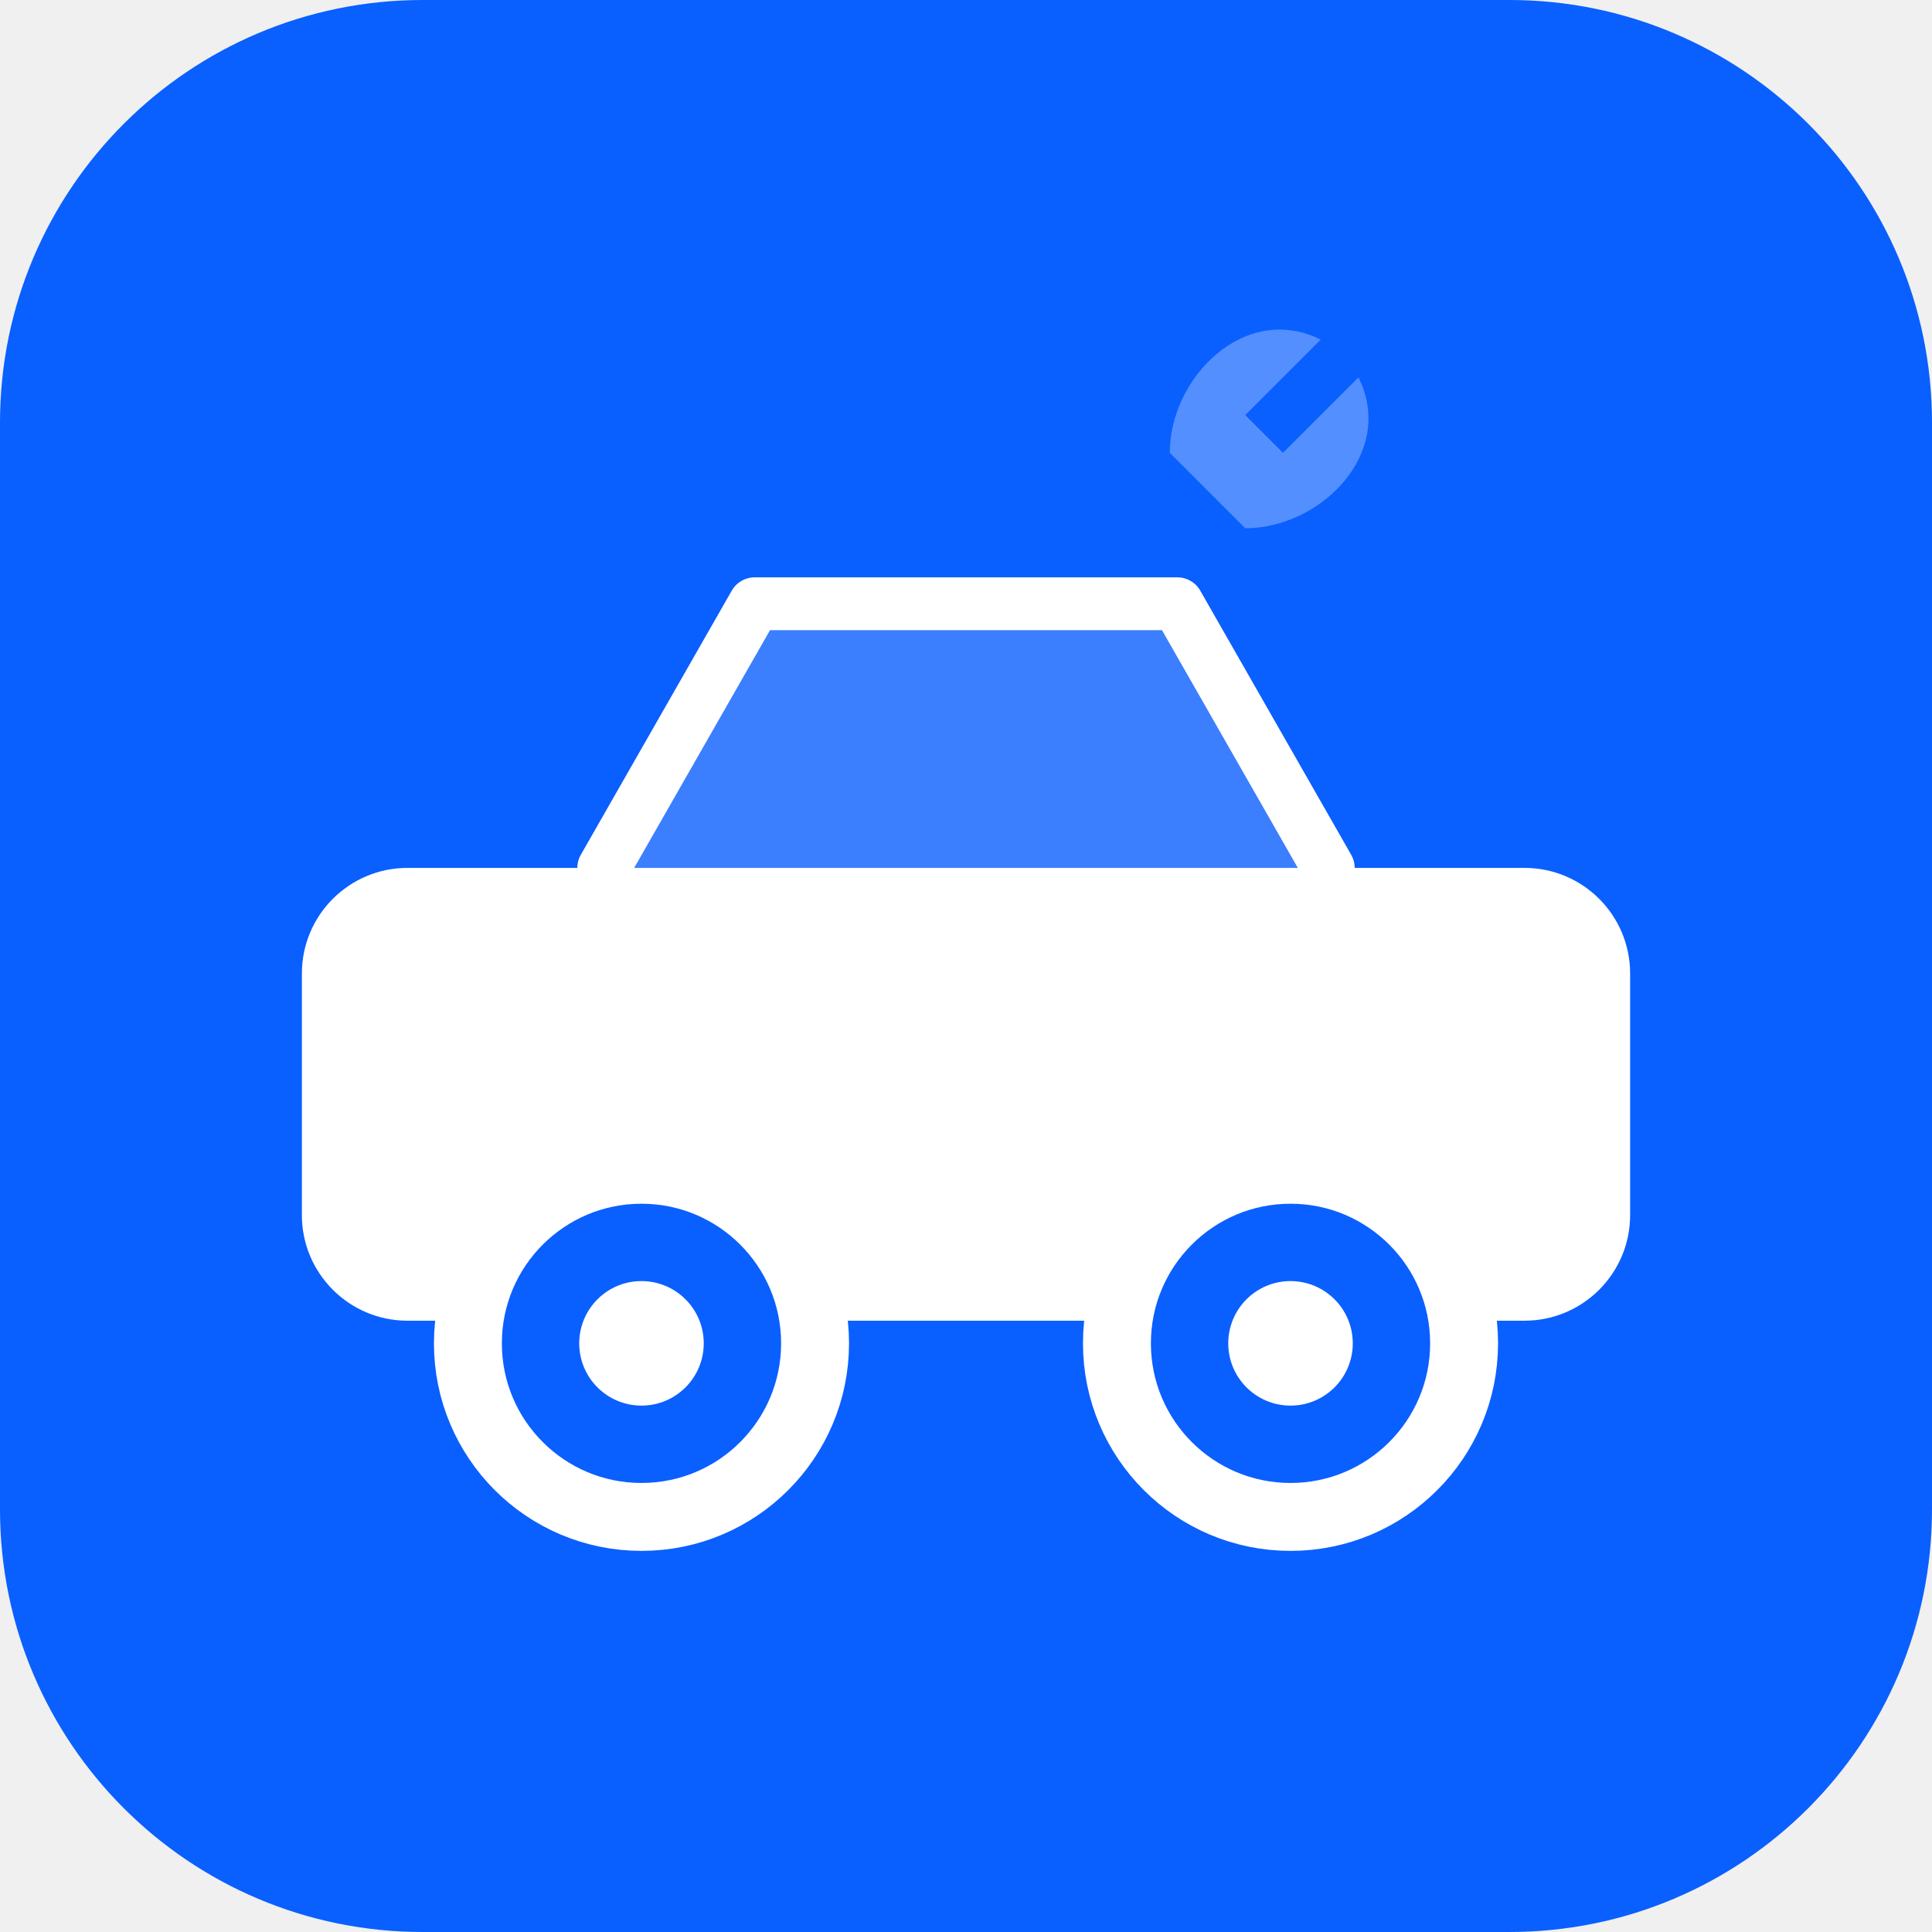
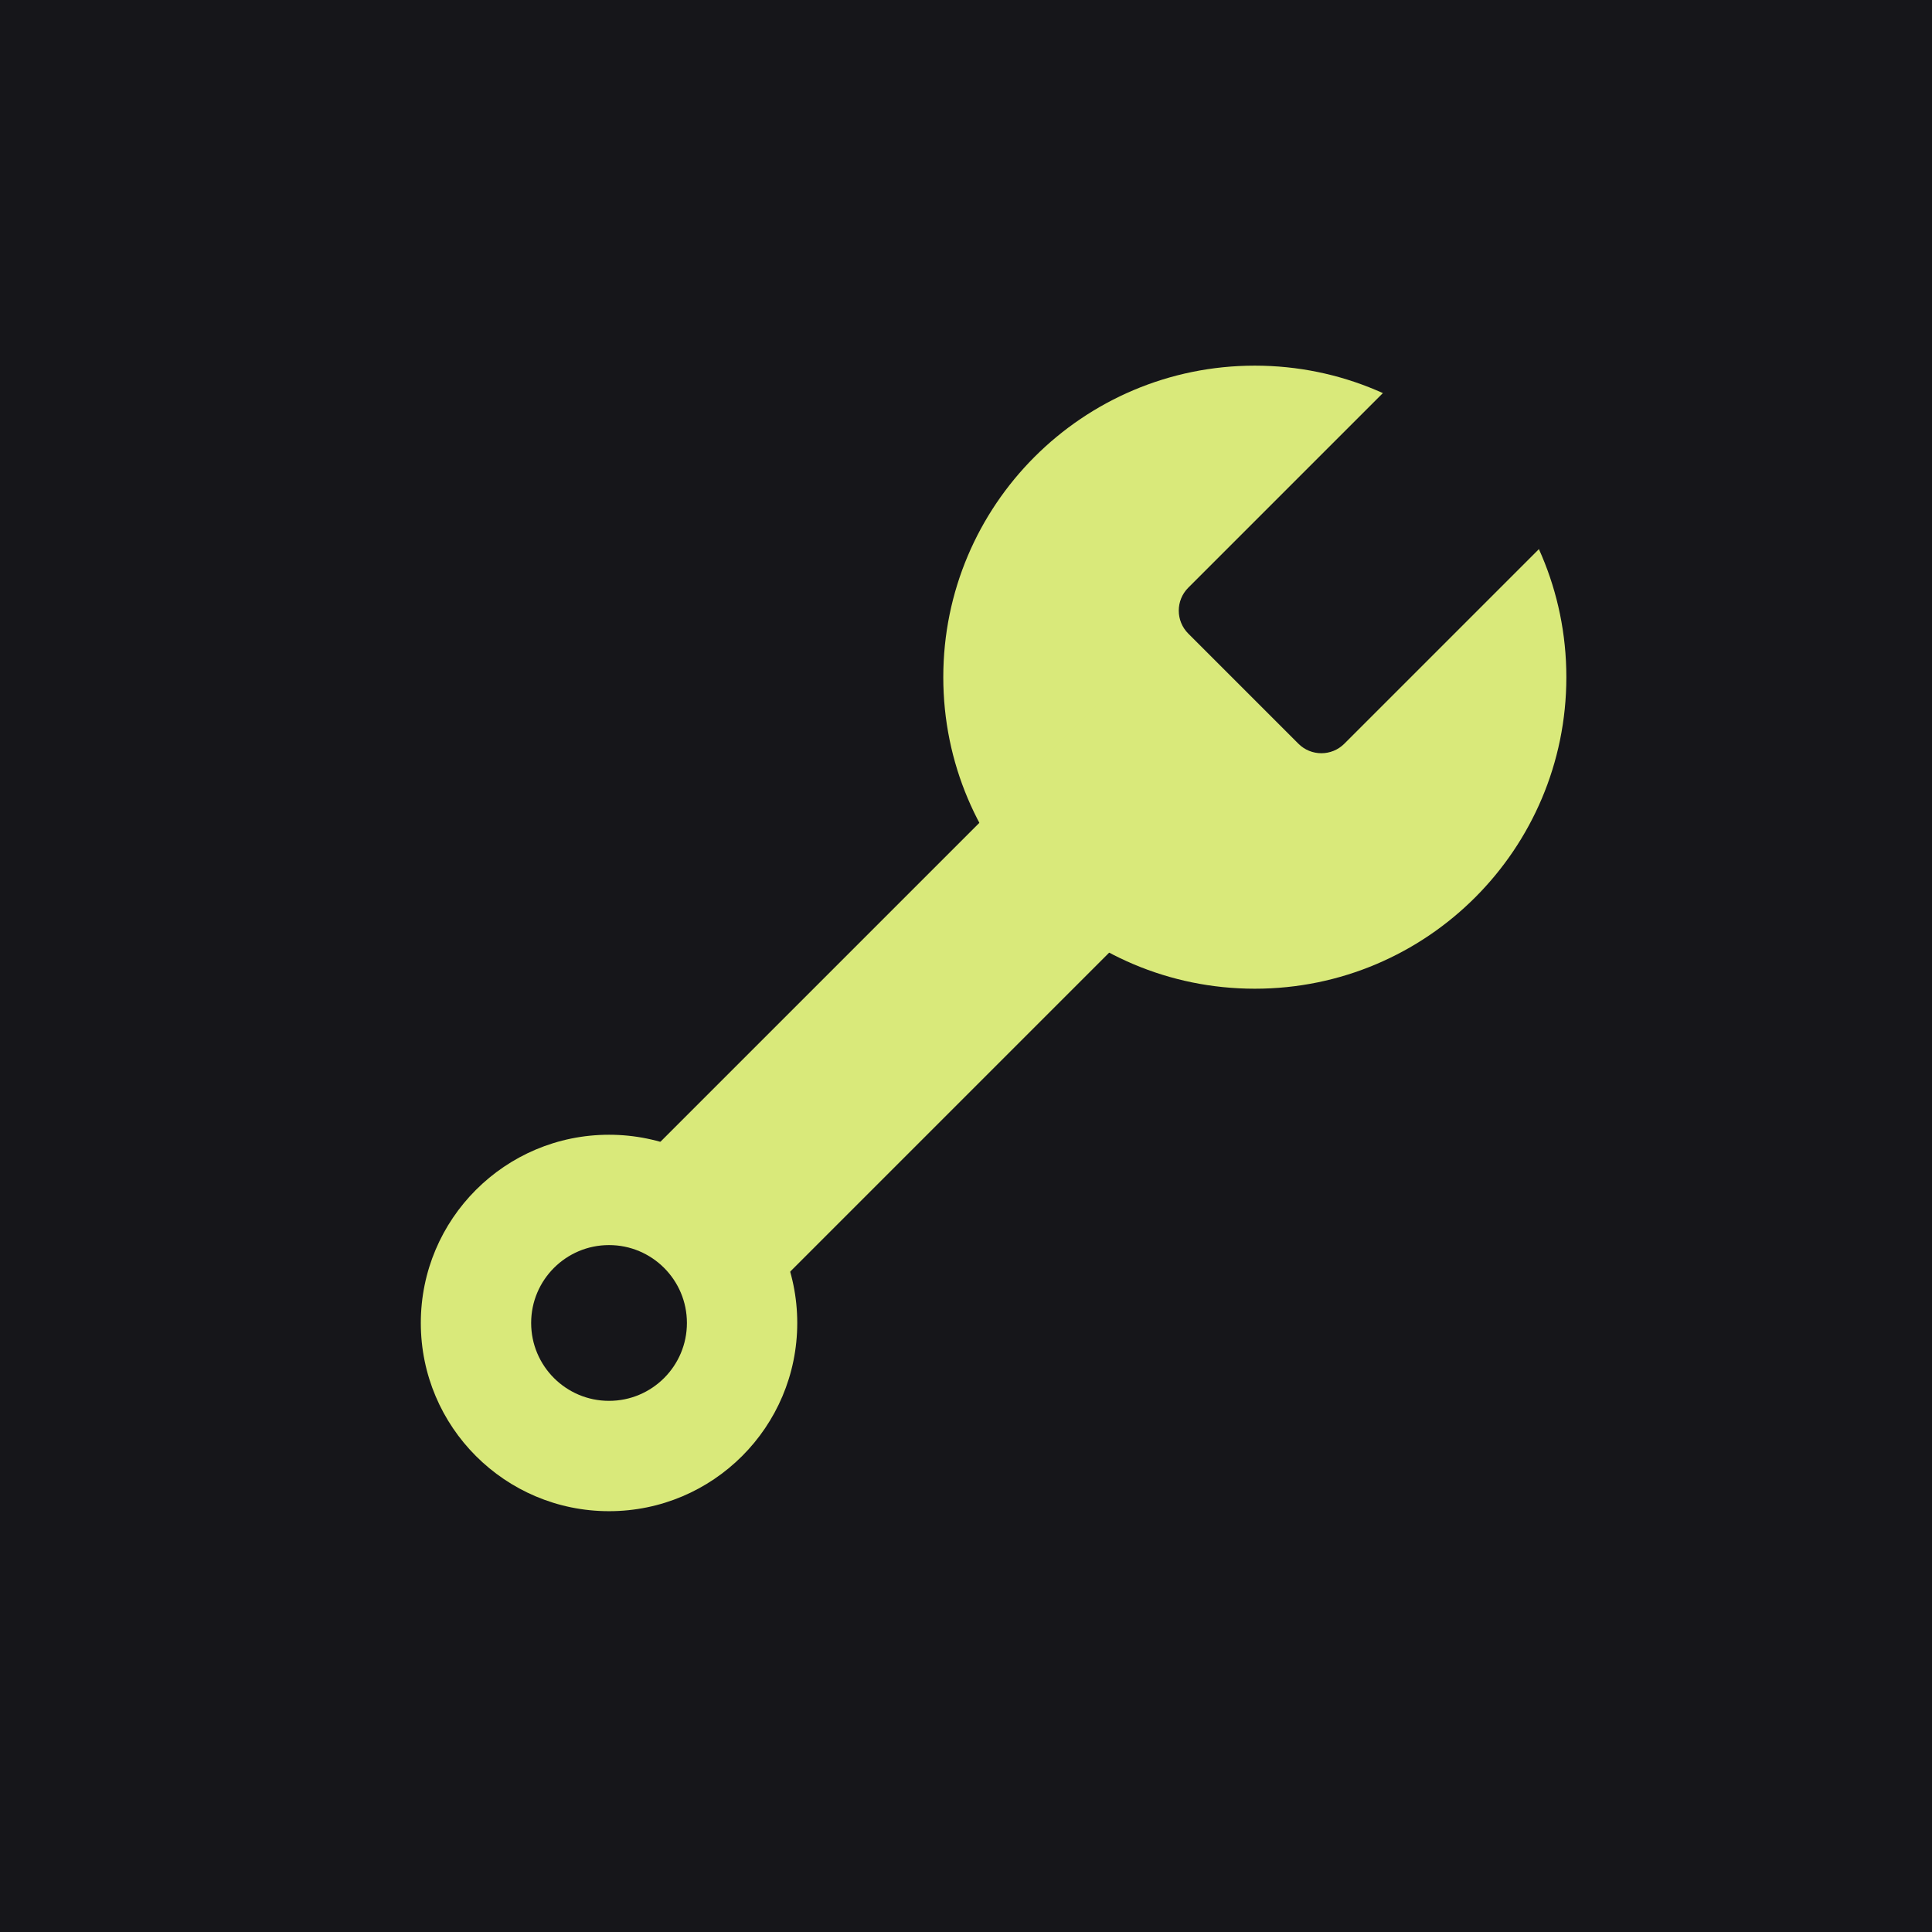
<svg xmlns="http://www.w3.org/2000/svg" viewBox="0 0 512 512">
-   <rect width="512" height="512" rx="112" fill="#0A5FFF" />
-   <g fill="none" stroke="#fff" stroke-linecap="round" stroke-linejoin="round">
-     <rect x="80" y="230" width="352" height="120" rx="28" fill="#fff" stroke="none" />
-     <path d="M160 230 L200 160 L312 160 L352 230" fill="rgba(255,255,255,0.2)" stroke="#fff" stroke-width="14" />
-     <circle cx="170" cy="356" r="46" fill="#0A5FFF" stroke="#fff" stroke-width="18" />
-     <circle cx="170" cy="356" r="16" fill="#fff" />
-     <circle cx="342" cy="356" r="46" fill="#0A5FFF" stroke="#fff" stroke-width="18" />
-     <circle cx="342" cy="356" r="16" fill="#fff" />
-     <path d="M310 120 L380 190 M310 120 C310 100 330 80 350 90 L330 110 L340 120 L360 100 C370 120 350 140 330 140 Z" stroke="none" fill="rgba(255,255,255,0.3)" />
+   <defs>
+     <mask id="m">
+       <rect width="512" height="512" fill="#fff" />
+       <g transform="rotate(45 345 167)">
+         <rect x="311" y="40" width="68" height="132" rx="10" fill="#000" />
+       </g>
+       <circle cx="146" cy="366" r="24" fill="#000" />
+     </mask>
+   </defs>
+   <rect width="512" height="512" fill="#16161A" />
+   <g transform="translate(256 256) scale(.86) translate(-256 -256)">
+     <g fill="#D9E97A" mask="url(#m)">
+       <circle cx="345" cy="167" r="96" />
+       <path d="M297 175 L337 215 L176 376 L136 336 Z" />
+       <circle cx="146" cy="366" r="58" />
+     </g>
  </g>
</svg>
